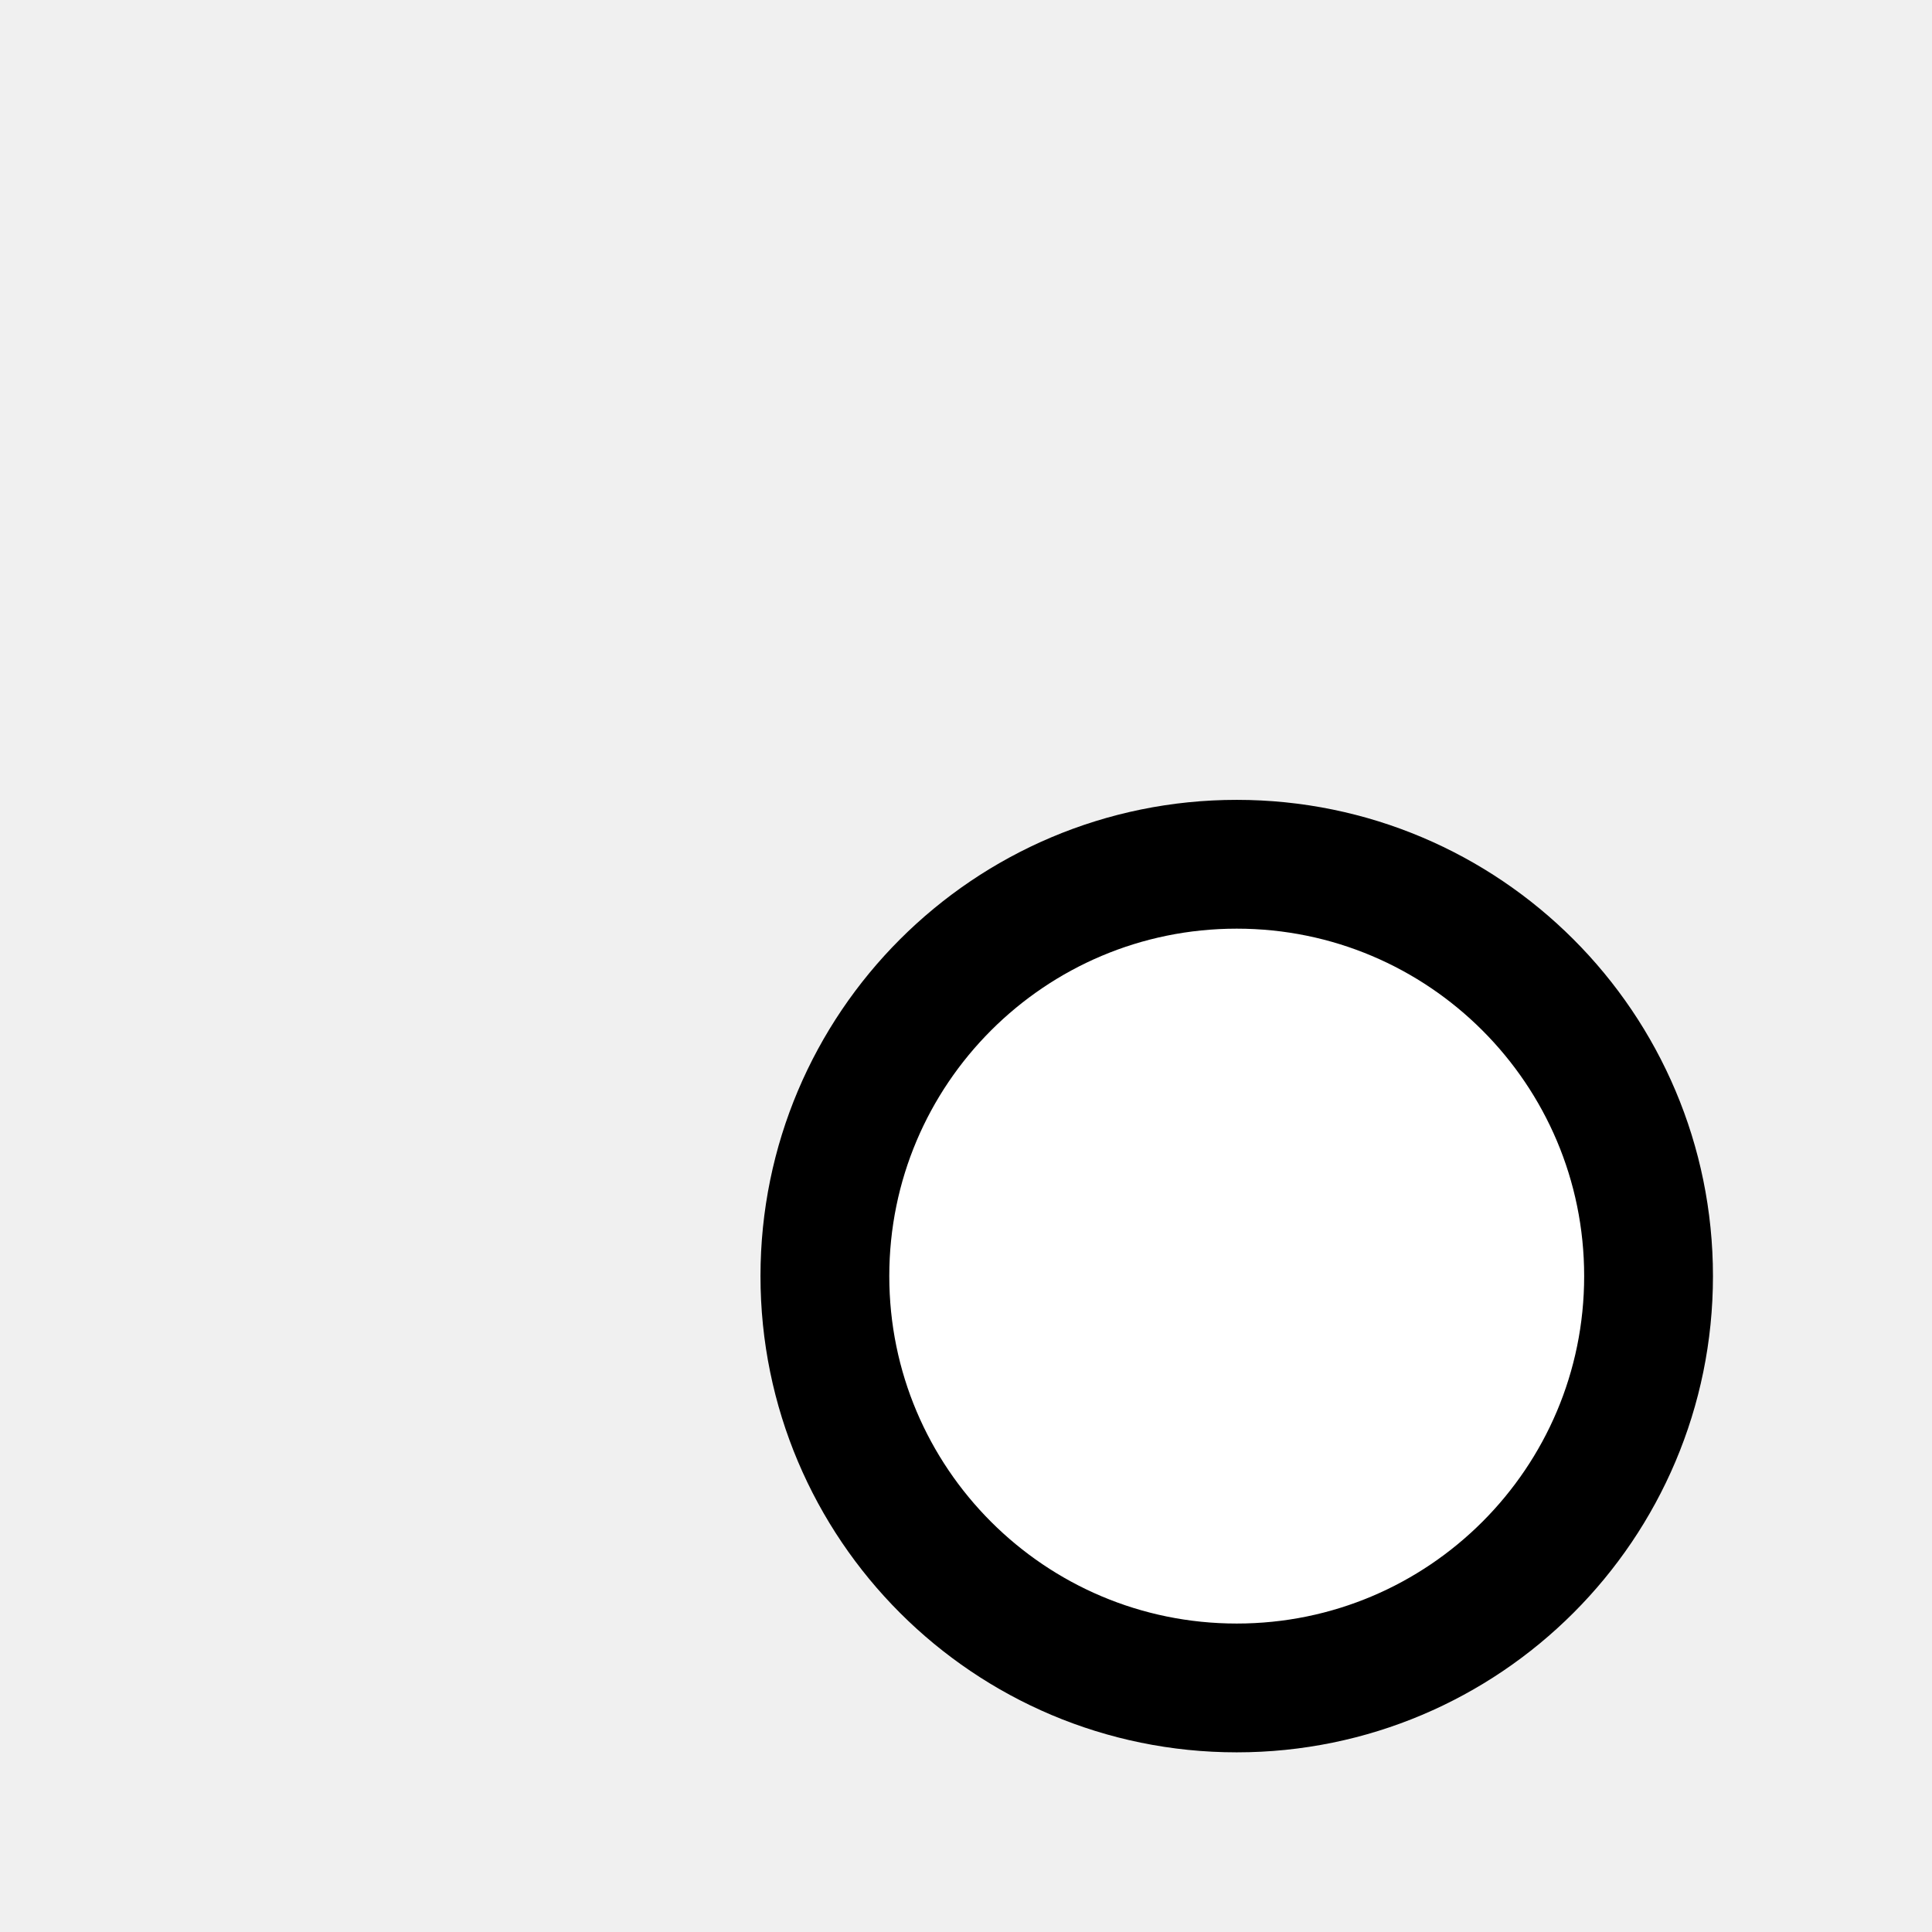
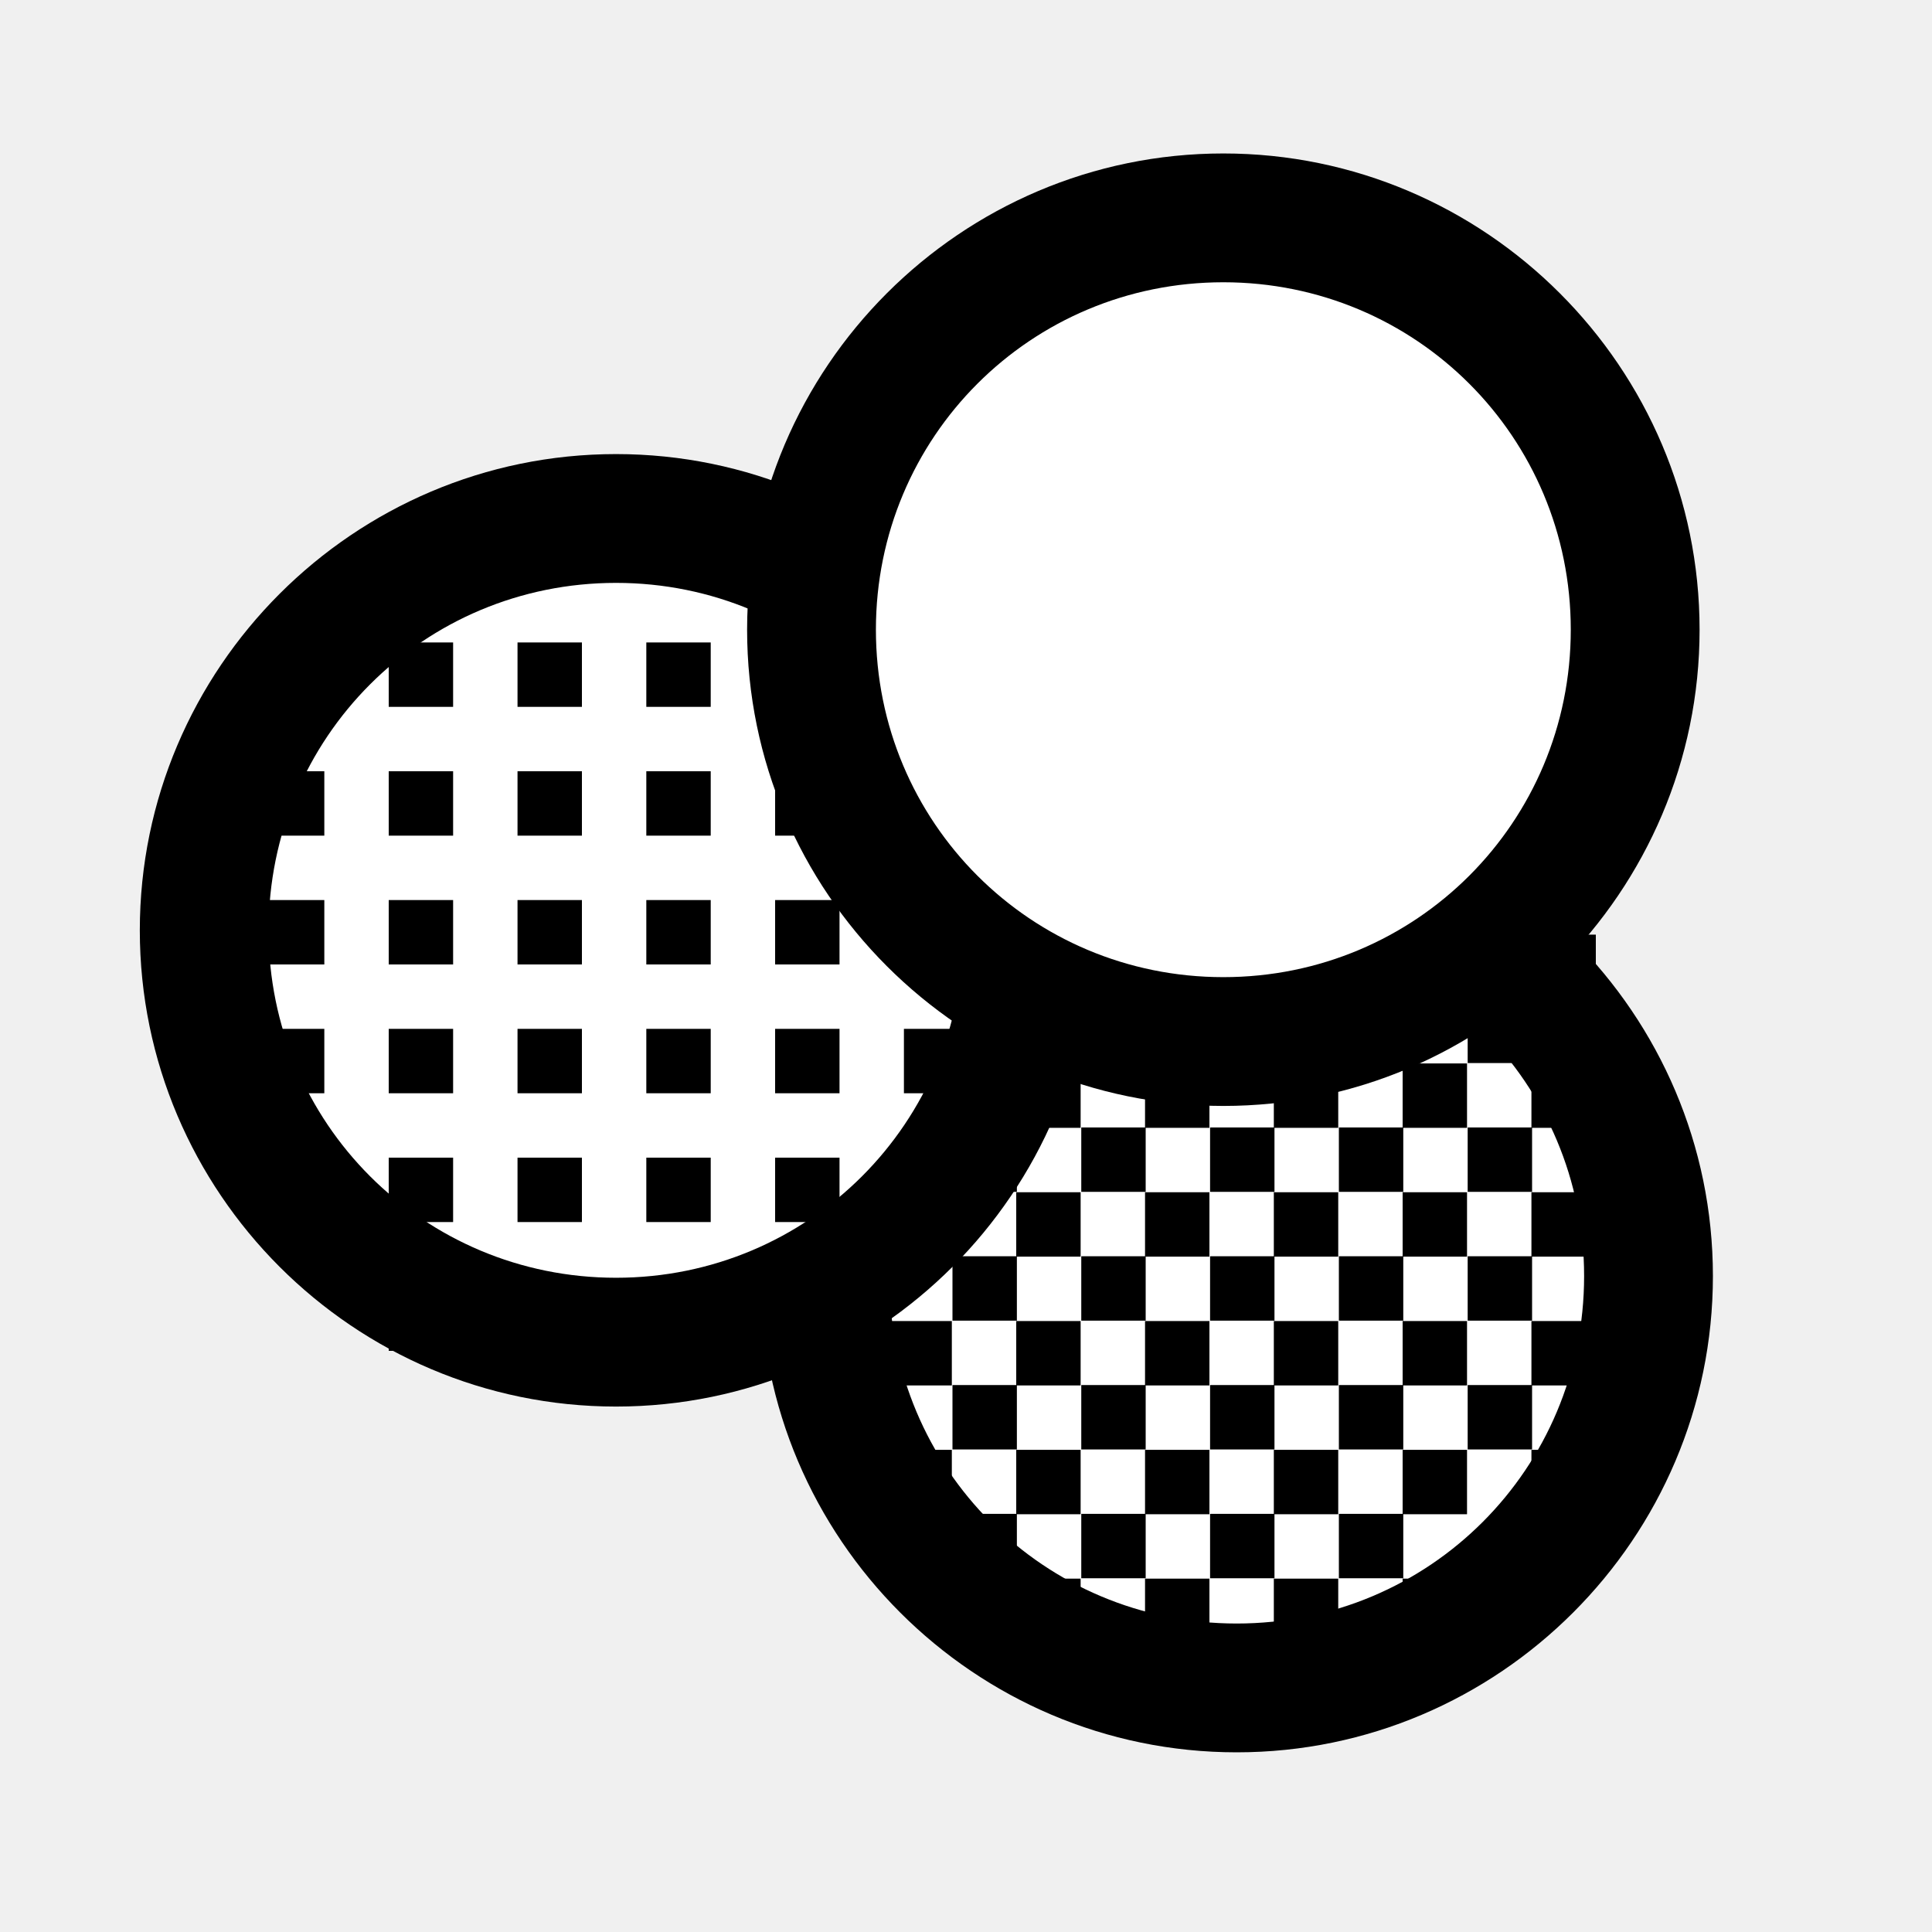
<svg xmlns="http://www.w3.org/2000/svg" width="30" height="30" viewBox="0 0 30 30">
-   <g transform="translate(38.83479,2.698207)">
-     <ellipse fill="#ffffff" stroke="#000000" stroke-width="2" cx="-19.631" cy="17.117" rx="6.395" ry="6.395" />
+   <ellipse fill="#ffffff" cx="19.278" cy="20.196" rx="5.564" ry="5.731" />
+   <g>
+     <path fill="#ffffff" d="m 25.598,19.815 a 6.395,6.395 0 0 1 -6.395,6.395 6.395,6.395 0 0 1 -6.395,-6.395 6.395,6.395 0 0 1 6.395,-6.395 6.395,6.395 0 0 1 6.395,6.395 z" />
+     <path d="m 19.203,12.42 c -4.072,0 -7.395,3.322 -7.395,7.395 0,4.072 3.322,7.395 7.395,7.395 4.072,0 7.395,-3.322 7.395,-7.395 0,-4.072 -3.322,-7.395 -7.395,-7.395 z m 0,2 c 2.991,0 5.395,2.403 5.395,5.395 0,2.991 -2.403,5.395 -5.395,5.395 -2.991,0 -5.395,-2.403 -5.395,-5.395 0,-2.991 2.403,-5.395 5.395,-5.395 z" />
+     <path fill="#000000" d="m 14.79,11.507 v 1 h 1 v -1 z m 2,0 v 1 h 1 v -1 z m 2,0 v 1 h 1 v -1 z m 2,0 v 1 h 1 v -1 z m -5.01,1.006 v 0.994 h -0.99 v 1 h 1 v -0.994 h 0.99 v -1 z m 2,0 v 0.994 h -0.99 v 1 h 1 v -0.994 h 0.99 v -1 z m 2,0 v 0.994 h -0.99 v 1 h 1 v -0.994 h 0.99 v -1 z m 2,0 v 0.994 h -0.99 v 1 h 1 v -0.994 h 0.99 v -1 z m -8.99,0.994 v 1 h 1 v -1 z m 10,0 v 1 h 1 v -1 z m -9.01,1.006 v 0.994 h -0.99 v 1 h 1 v -0.994 h 0.99 v -1 z m 2,0 v 0.994 h -0.99 v 1 h 1 v -0.994 h 0.99 v -1 z m 2,0 v 0.994 h -0.99 v 1 h 1 v -0.994 h 0.99 v -1 z m 2,0 v 0.994 h -0.99 v 1 h 1 v -0.994 h 0.99 v -1 z m 2,0 v 0.994 h -0.99 v 1 h 1 v -0.994 h 0.99 v -1 z m 2,0 v 0.994 h -0.99 v 1 h 1 v -0.994 h 0.99 v -1 z m -10,2 v 0.994 h -0.99 v 1 h 1 v -0.994 h 0.99 v -1 z m 2,0 v 0.994 h -0.99 v 1 h 1 v -0.994 h 0.99 v -1 z m 2,0 v 0.994 h -0.99 v 1 h 1 v -0.994 h 0.99 v -1 z m 2,0 v 0.994 h -0.99 v 1 h 1 v -0.994 h 0.99 v -1 z m 2,0 v 0.994 h -0.99 v 1 h 1 v -0.994 h 0.99 v -1 z m 2,0 v 0.994 h -0.99 v 1 h 1 v -0.994 h 0.99 v -1 z m -10,2 v 0.994 h -0.99 v 1 h 1 v -0.994 h 0.99 v -1 z m 2,0 v 0.994 h -0.99 v 1 h 1 v -0.994 h 0.99 v -1 z m 2,0 v 0.994 h -0.99 v 1 h 1 v -0.994 h 0.99 v -1 z m 2,0 v 0.994 h -0.99 v 1 h 1 v -0.994 h 0.99 v -1 z m 2,0 v 0.994 h -0.99 v 1 h 1 v -0.994 h 0.99 v -1 z m 2,0 v 0.994 h -0.99 v 1 h 1 v -0.994 h 0.99 v -1 z m -10,2 v 0.994 h -0.99 v 1 h 1 v -0.994 h 0.99 v -1 z m 2,0 v 0.994 h -0.99 v 1 h 1 v -0.994 h 0.99 v -1 z m 2,0 v 0.994 h -0.99 v 1 h 1 v -0.994 h 0.99 v -1 z m 2,0 v 0.994 h -0.99 v 1 h 1 v -0.994 h 0.99 v -1 z m 2,0 v 0.994 h -0.99 v 1 h 1 v -0.994 h 0.99 v -1 z m 2,0 v 0.994 h -0.99 v 1 h 1 v -0.994 h 0.99 v -1 z m -10,2 v 1 h 1 v -1 z m 2,0 v 0.994 h -0.99 v 1 h 1 v -0.994 h 0.99 v -1 z m 2,0 v 0.994 h -0.99 v 1 h 1 v -0.994 h 0.99 v -1 z m 2,0 v 0.994 h -0.99 v 1 h 1 v -0.994 h 0.99 v -1 z m 2,0 v 0.994 h -0.99 v 1 h 1 v -0.994 h 0.99 v -1 z m 2,0 v 1 h 1 v -1 z m -8,2 v 1 h 1 v -1 z m 2,0 v 1 h 1 v -1 z m 2,0 v 1 h 1 v -1 z m 2,0 v 1 h 1 v -1 z" />
+   </g>
+   <ellipse fill="#ffffff" cx="9.542" cy="14.354" rx="5.564" ry="5.731" />
+   <g>
+     <path fill="#ffffff" d="M 15.96,14.444 A 6.395,6.395 0 0 1 9.566,20.839 6.395,6.395 0 0 1 3.171,14.444 6.395,6.395 0 0 1 9.566,8.05 6.395,6.395 0 0 1 15.96,14.444 Z" />
+     <path d="m 9.566,7.051 c -4.072,0 -7.395,3.322 -7.395,7.395 4e-7,4.072 3.322,7.395 7.395,7.395 4.072,0 7.395,-3.322 7.395,-7.395 10e-7,-4.072 -3.322,-7.395 -7.395,-7.395 z m 0,2 c 2.991,-1e-7 5.395,2.403 5.395,5.395 -1e-6,2.991 -2.403,5.395 -5.395,5.395 -2.991,0 -5.395,-2.403 -5.395,-5.395 -2e-7,-2.991 2.403,-5.395 5.395,-5.395 z" />
+   </g>
+   <path fill="#000000" d="m 6.036,7.976 v 1 h 1 v -1 z m 2,0 v 1 h 1 v -1 z m 2,0 v 1 h 1 v -1 z m 2,0 v 1 h 1 v -1 z M 4.036,9.976 V 10.976 h 1 V 9.976 Z m 2,0 V 10.976 h 1 V 9.976 Z m 2,0 V 10.976 h 1 V 9.976 Z m 2,0 V 10.976 h 1 V 9.976 Z m 2,0 V 10.976 h 1 V 9.976 Z m 2,0 V 10.976 h 1 V 9.976 Z M 4.036,11.976 v 1 h 1 V 11.976 Z m 2,0 v 1 h 1 V 11.976 Z m 2,0 v 1 h 1 V 11.976 Z m 2,0 v 1 h 1 V 11.976 Z m 2,0 v 1 h 1 V 11.976 Z m 2,0 v 1 h 1 V 11.976 Z M 4.036,13.976 v 1 h 1 v -1 z m 2,0 v 1 h 1 v -1 z m 2,0 v 1 h 1 v -1 z m 2,0 v 1 h 1 v -1 z m 2,0 v 1 h 1 v -1 z m 2,0 v 1 h 1 v -1 z m -10,2 v 1 h 1 v -1 z m 2,0 v 1 h 1 v -1 z m 2,0 v 1 h 1 v -1 z m 2,0 v 1 h 1 v -1 z m 2,0 v 1 h 1 v -1 z m 2,0 v 1 h 1 v -1 z m -10,2 v 1 h 1 v -1 z m 2,0 v 1 h 1 v -1 z m 2,0 v 1 h 1 v -1 z m 2,0 v 1 h 1 v -1 z m 2,0 v 1 h 1 v -1 z m 2,0 v 1 h 1 v -1 z m -8,2 v 1 h 1 v -1 z m 2,0 v 1 h 1 v -1 z m 2,0 v 1 h 1 v -1 z m 2,0 v 1 h 1 v -1 z" />
+   <g>
+     <path fill="#ffffff" d="M 25.391,9.778 A 6.395,6.395 0 0 1 18.997,16.172 6.395,6.395 0 0 1 12.602,9.778 6.395,6.395 0 0 1 18.997,3.383 6.395,6.395 0 0 1 25.391,9.778 Z" />
+     <path d="m 18.996,2.383 c -4.072,0 -7.395,3.322 -7.395,7.395 0,4.072 3.322,7.395 7.395,7.395 4.072,0 7.395,-3.322 7.395,-7.395 0,-4.072 -3.322,-7.395 -7.395,-7.395 z m 0,2 c 2.991,0 5.395,2.403 5.395,5.395 0,2.991 -2.403,5.395 -5.395,5.395 -2.991,0 -5.395,-2.403 -5.395,-5.395 0,-2.991 2.403,-5.395 5.395,-5.395 z" />
  </g>
</svg>
